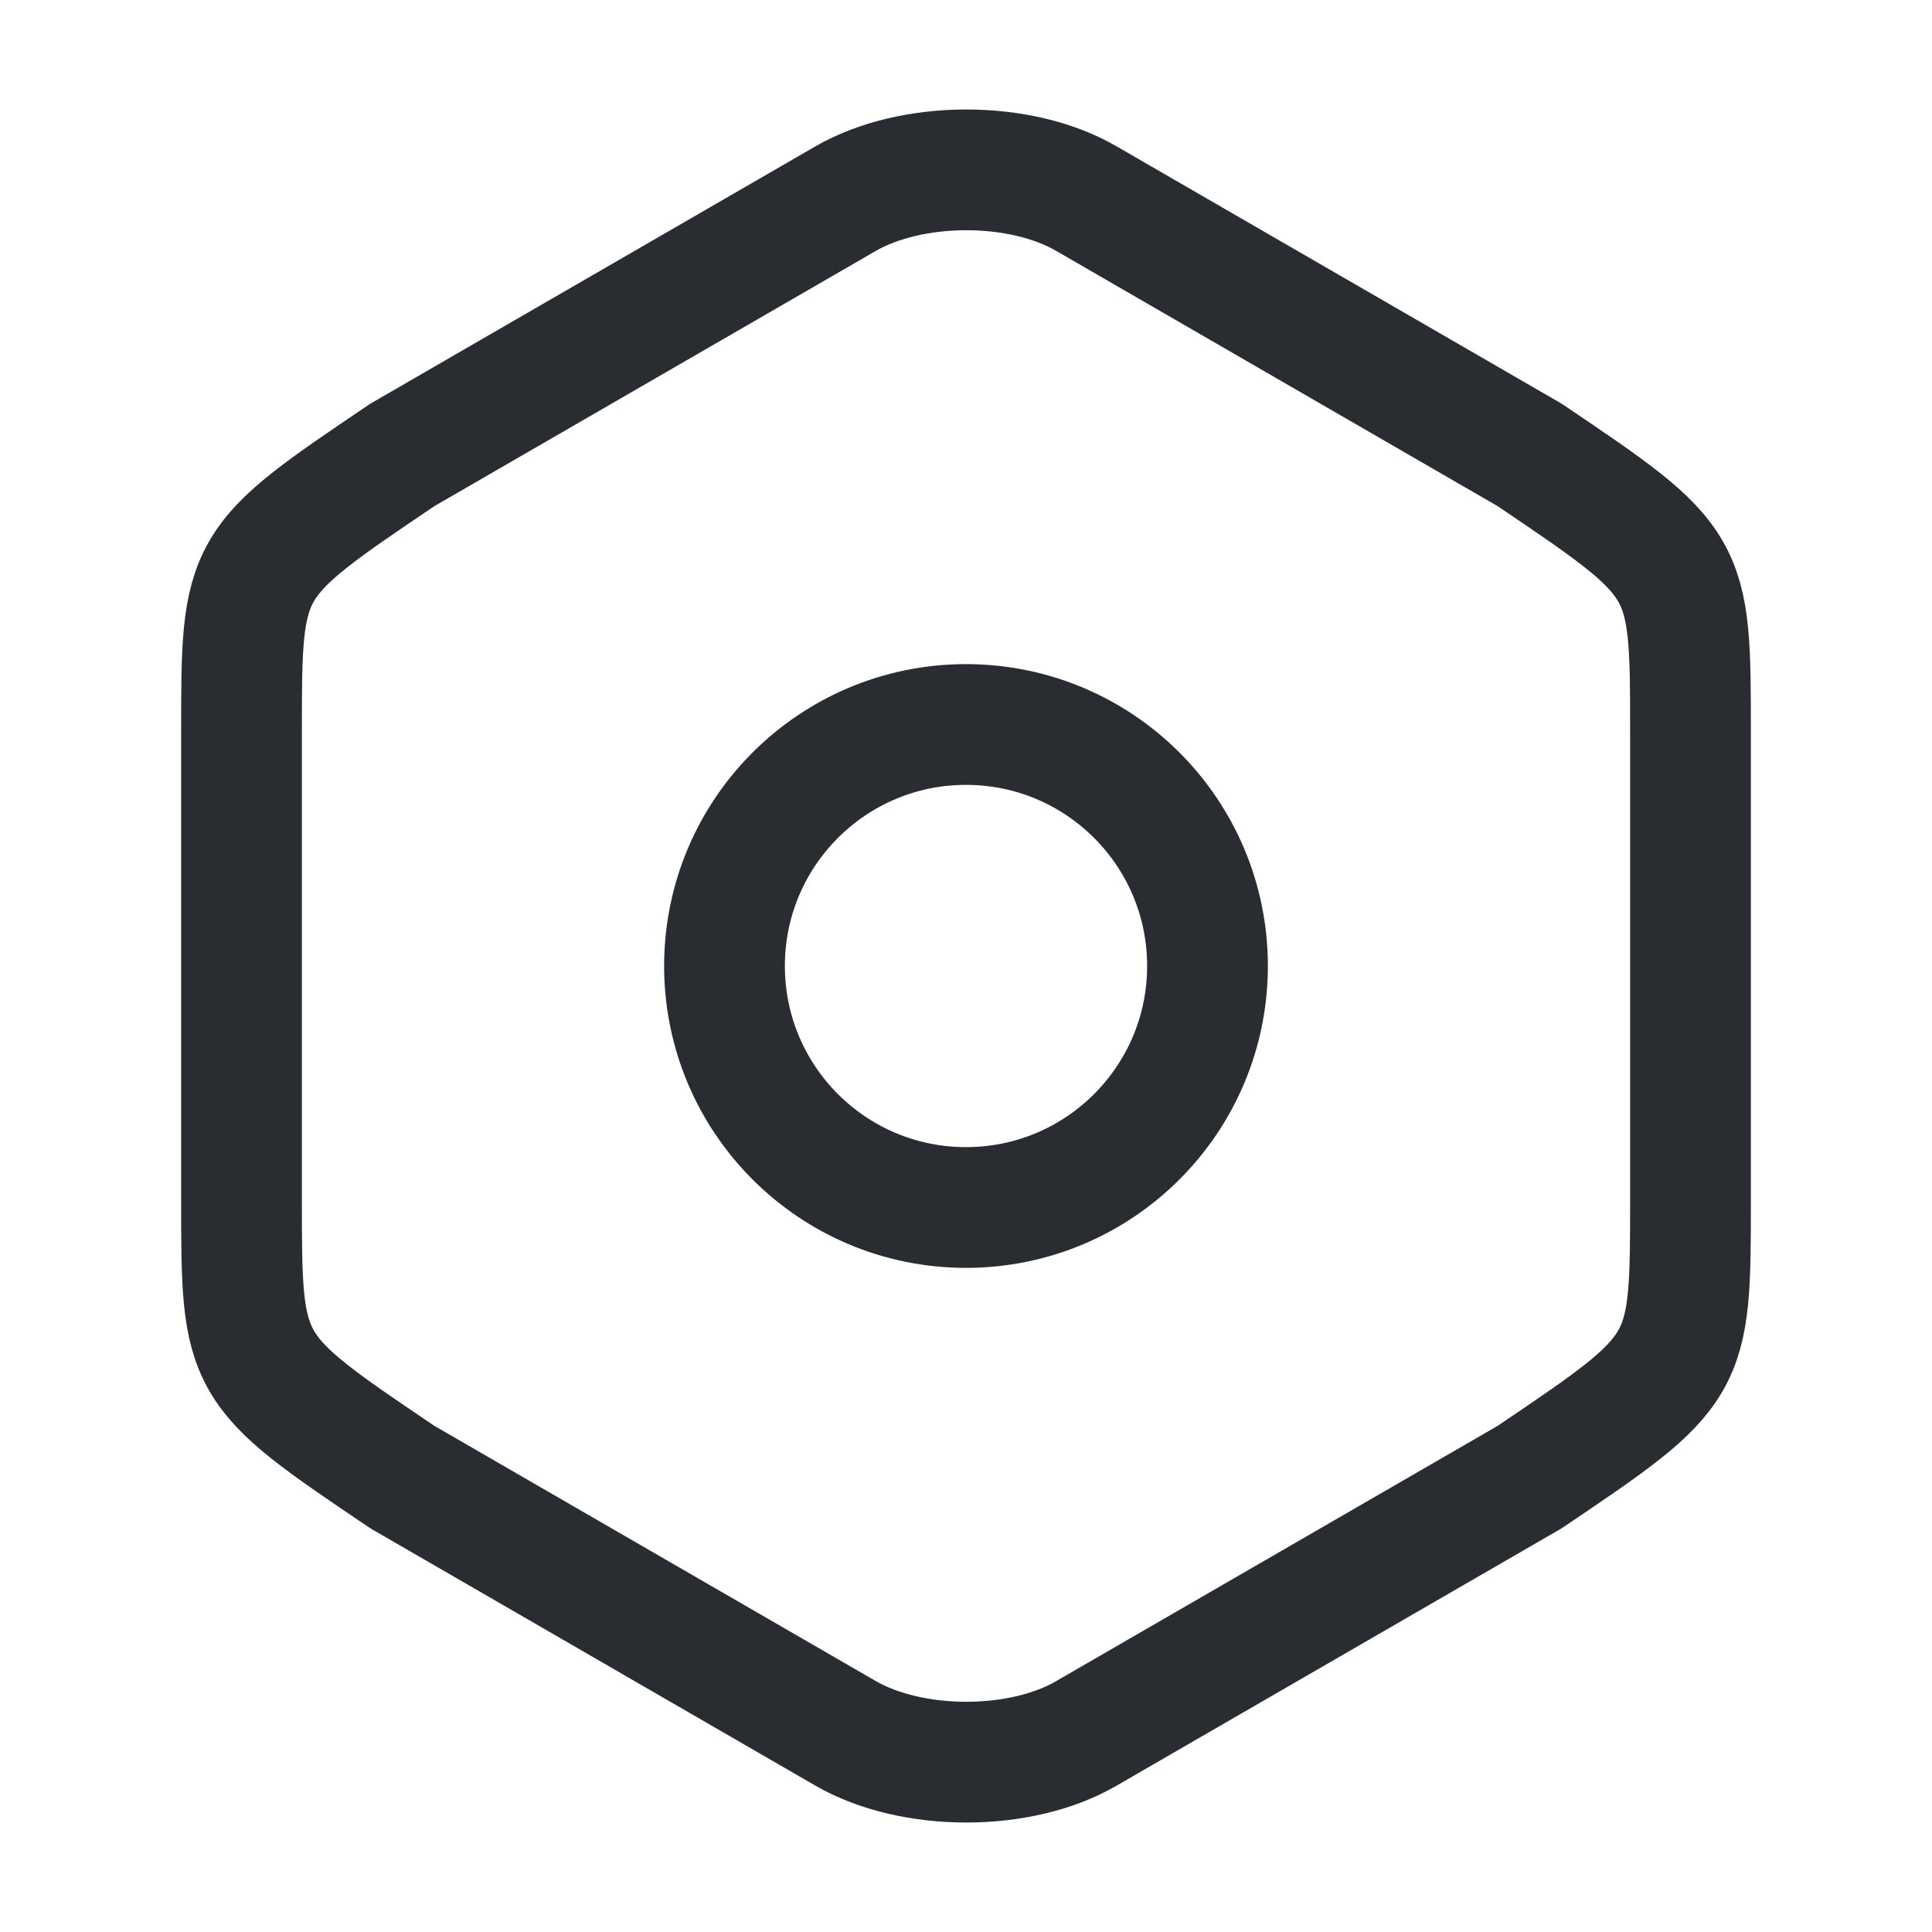
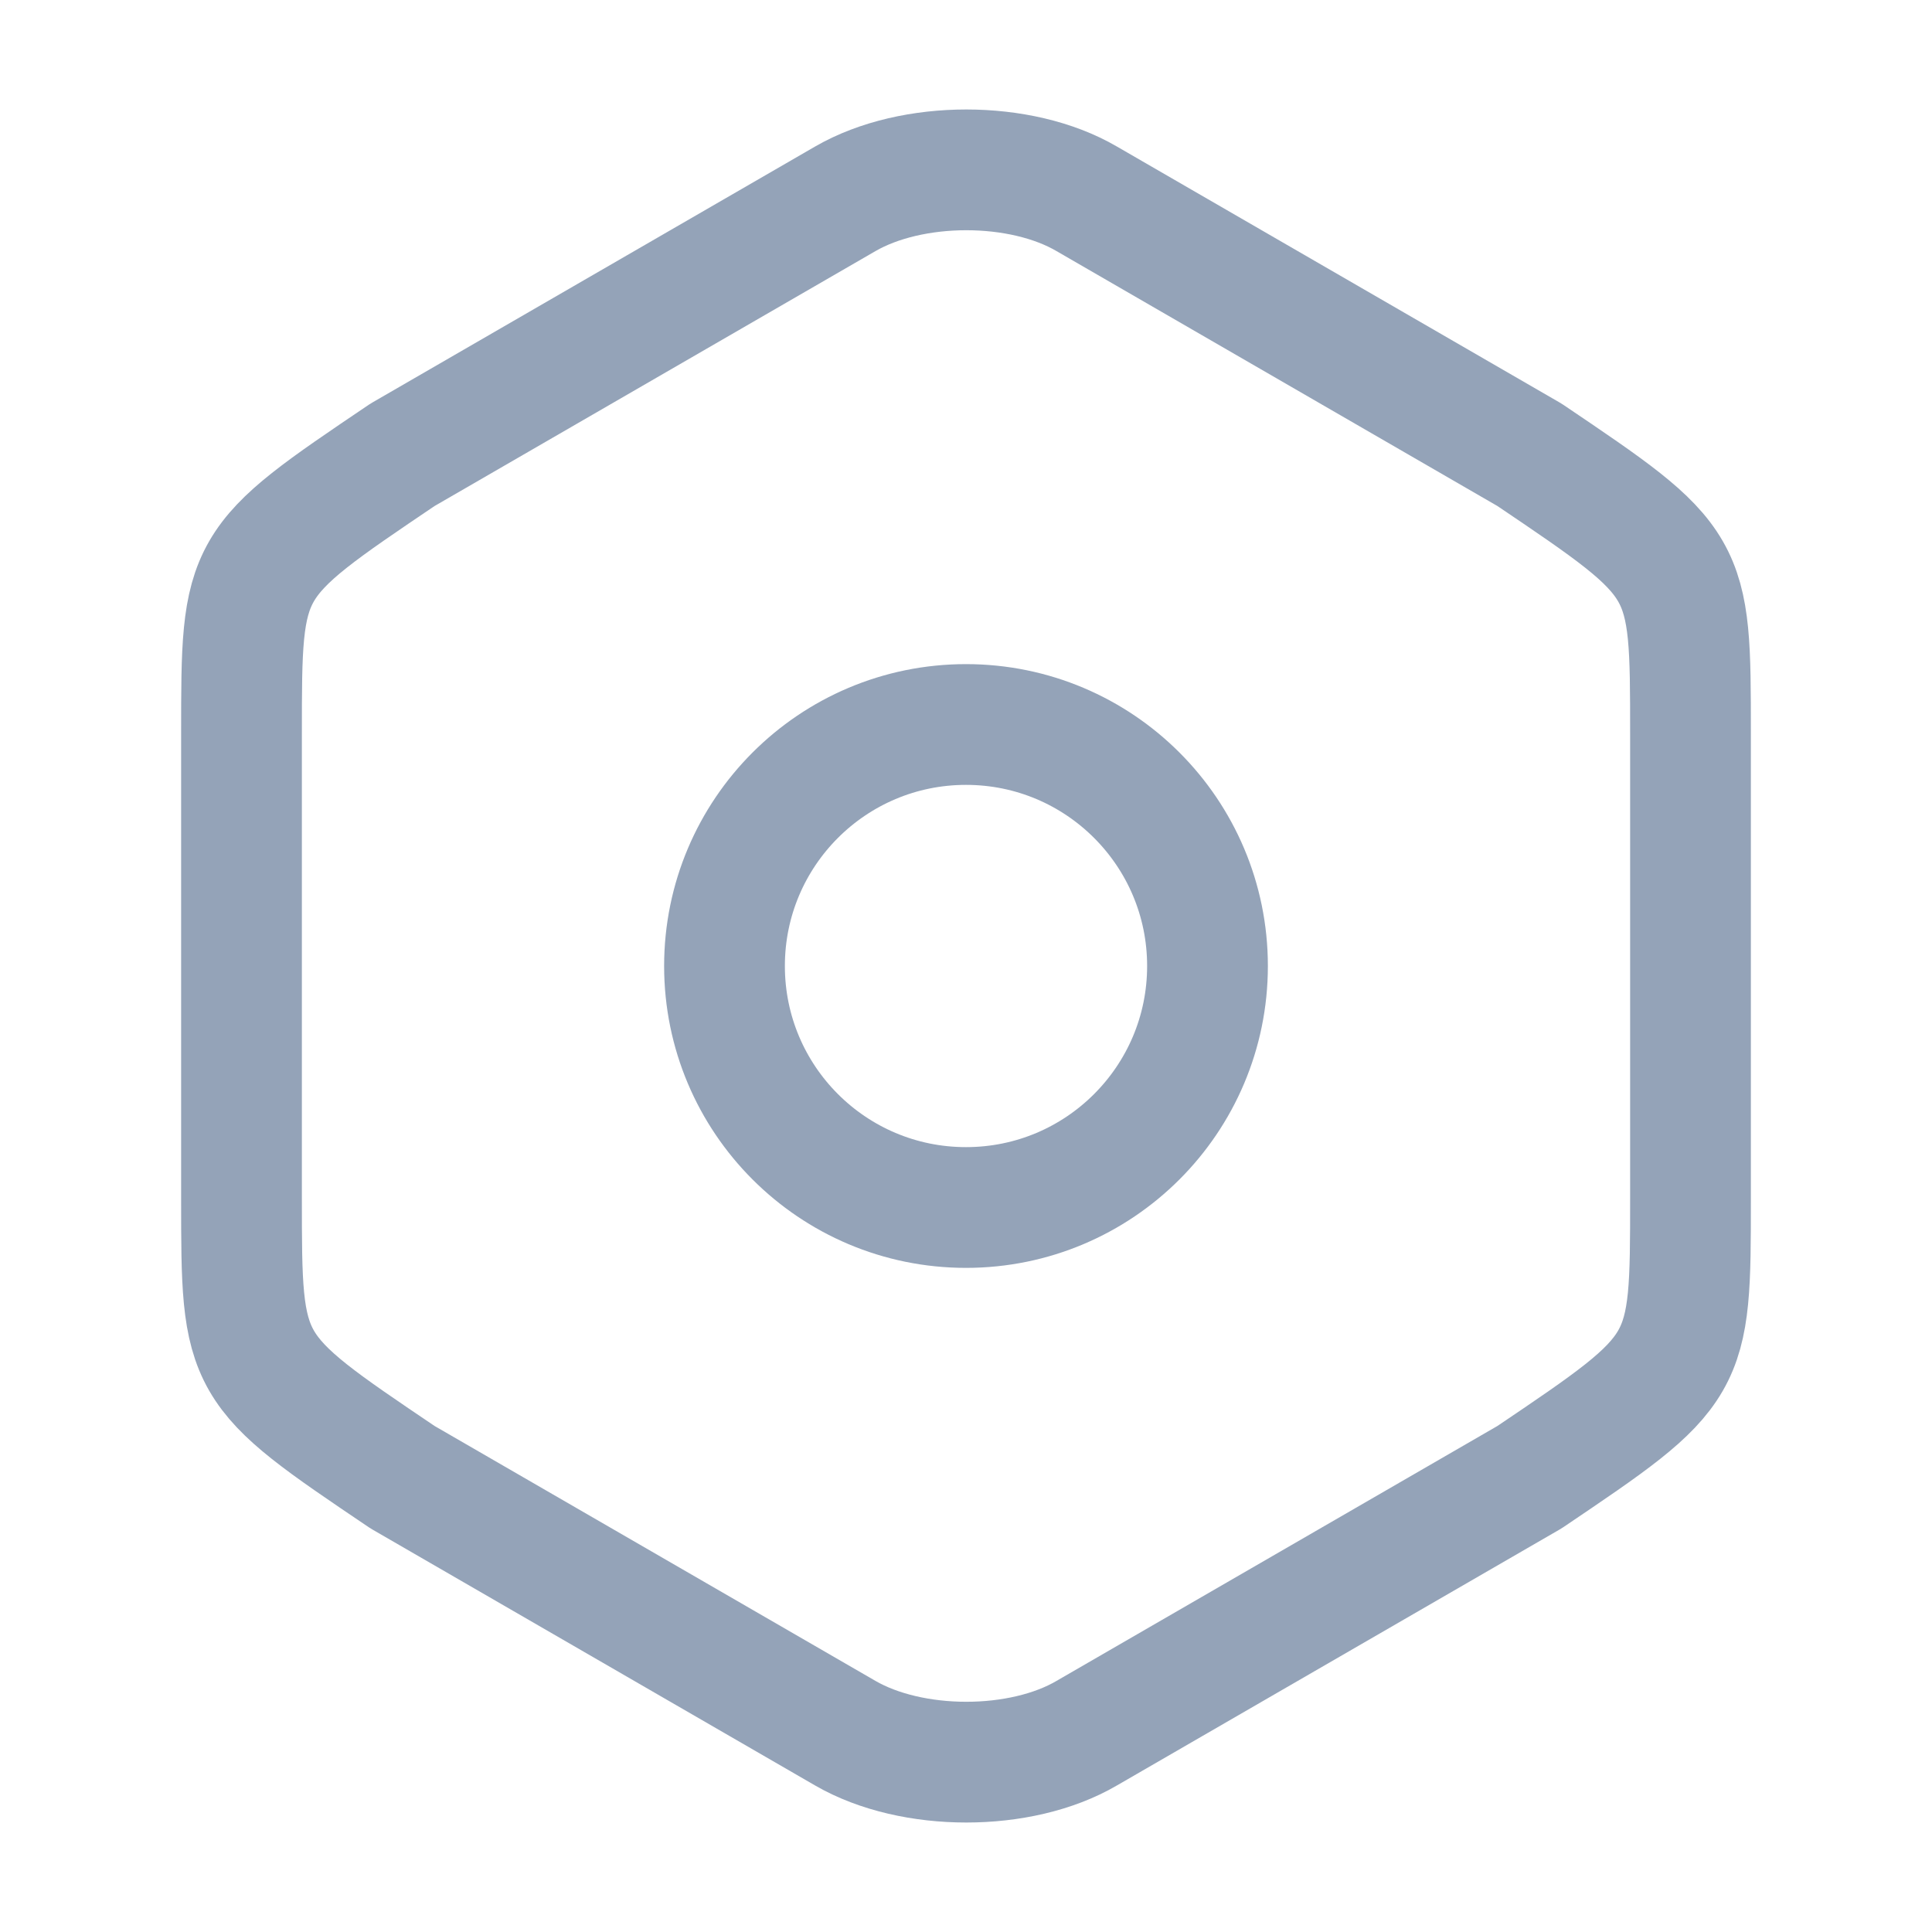
<svg xmlns="http://www.w3.org/2000/svg" width="24" height="24" viewBox="0 0 24 24" fill="none">
-   <path d="M3 9.11V14.88C3 17 3 17 5 18.35L10.5 21.53C11.33 22.01 12.68 22.01 13.5 21.53L19 18.35C21 17 21 17 21 14.89V9.11C21 7 21 7 19 5.65L13.5 2.47C12.68 1.99 11.33 1.99 10.5 2.47L5 5.65C3 7 3 7 3 9.11Z" stroke="#292D32" stroke-width="1.5" stroke-linecap="round" stroke-linejoin="round" />
-   <path d="M12 15C13.657 15 15 13.657 15 12C15 10.343 13.657 9 12 9C10.343 9 9 10.343 9 12C9 13.657 10.343 15 12 15Z" stroke="#292D32" stroke-width="1.5" stroke-linecap="round" stroke-linejoin="round" />
+   <path d="M3 9.11V14.88C3 17 3 17 5 18.35L10.5 21.53C11.33 22.01 12.68 22.01 13.5 21.53L19 18.35C21 17 21 17 21 14.89V9.11C21 7 21 7 19 5.65L13.5 2.47C12.68 1.99 11.33 1.99 10.5 2.47L5 5.65C3 7 3 7 3 9.11Z" stroke="#94A3B8" stroke-width="1.5" stroke-linecap="round" stroke-linejoin="round" />
+   <path d="M12 15C13.657 15 15 13.657 15 12C15 10.343 13.657 9 12 9C10.343 9 9 10.343 9 12C9 13.657 10.343 15 12 15Z" stroke="#94A3B8" stroke-width="1.5" stroke-linecap="round" stroke-linejoin="round" />
</svg>
